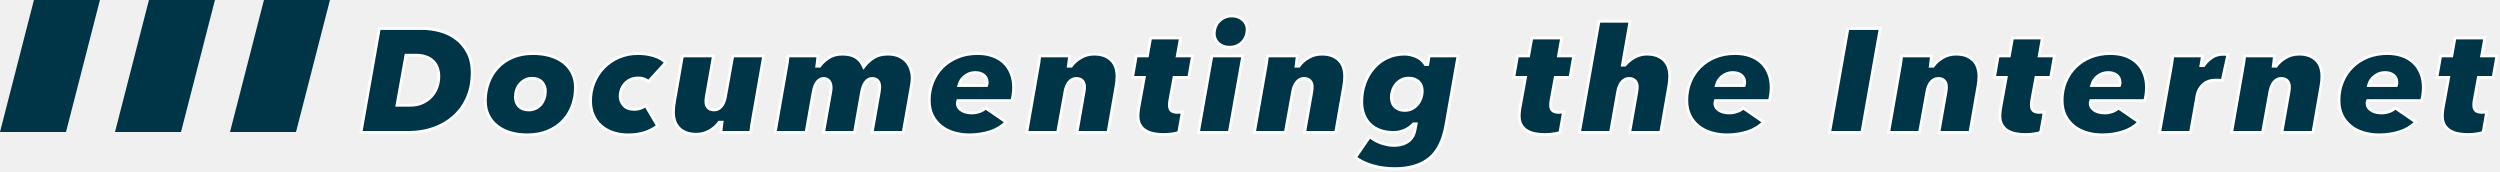
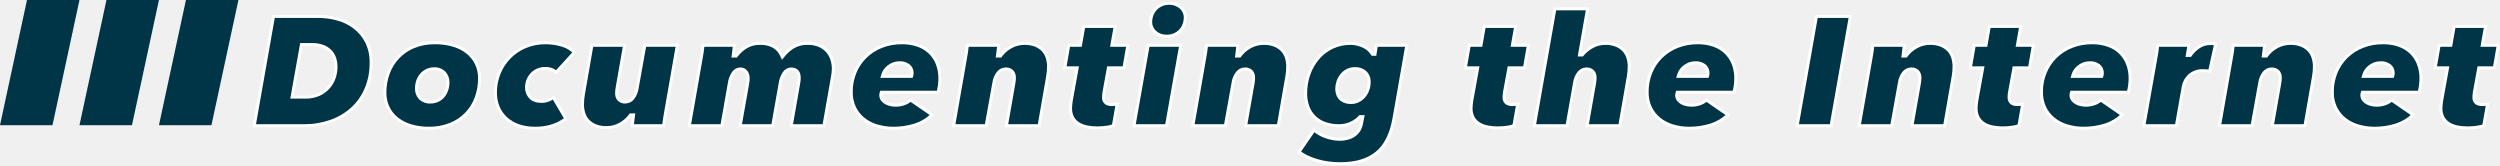
- <svg xmlns="http://www.w3.org/2000/svg" width="1326px" height="91px" viewBox="0 0 1326 91" version="1.1">
-   <g id="type" stroke="none" stroke-width="1" fill="none" fill-rule="evenodd">
-     <g id="编组" fill="#003447">
-       <g id="Documenting-the-Inte" transform="translate(190, -9)" fill-rule="nonzero" stroke="#FFFFFF" stroke-width="1.5">
-         <path d="M43.443,25.404 C46.58,26.259 49.402,27.618 51.913,29.482 C54.41,31.335 56.458,33.744 58.06,36.716 C59.65,39.666 60.45,43.264 60.45,47.52 C60.45,52.381 59.603,56.774 57.911,60.703 C56.22,64.633 53.869,67.957 50.857,70.684 C47.837,73.417 44.269,75.527 40.145,77.015 C36.016,78.504 31.515,79.25 26.64,79.25 L1.454,79.25 L11.189,24.11 L34,24.11 C37.133,24.11 40.28,24.541 43.443,25.404 Z M25.292,38.29 L25.182,38.908 L20.702,63.948 L20.544,64.83 L27.44,64.83 C29.943,64.83 32.155,64.396 34.071,63.522 C35.976,62.654 37.58,61.5 38.877,60.062 C40.17,58.629 41.141,56.997 41.787,55.17 C42.429,53.356 42.75,51.472 42.75,49.52 C42.75,48.001 42.524,46.561 42.072,45.203 C41.61,43.817 40.884,42.612 39.898,41.597 C38.914,40.585 37.665,39.78 36.156,39.183 C34.649,38.586 32.89,38.29 30.88,38.29 Z" id="形状" />
-         <path d="M100.631,38.287 L101.676,38.562 C104.413,39.336 106.781,40.494 108.783,42.034 C110.775,43.567 112.343,45.454 113.492,47.701 C114.636,49.938 115.21,52.515 115.21,55.44 C115.21,58.872 114.639,62.116 113.497,65.178 C112.359,68.23 110.707,70.89 108.537,73.162 C106.371,75.432 103.699,77.226 100.513,78.547 C97.328,79.868 93.679,80.53 89.56,80.53 C86.429,80.53 83.512,80.139 80.808,79.359 C78.123,78.585 75.781,77.427 73.777,75.886 C71.787,74.355 70.233,72.47 69.111,70.225 C67.992,67.986 67.43,65.408 67.43,62.48 C67.43,59.048 68.001,55.804 69.143,52.742 C70.281,49.688 71.922,47.028 74.066,44.755 C76.206,42.485 78.839,40.691 81.971,39.371 C85.101,38.052 88.696,37.39 92.76,37.39 C95.548,37.39 98.171,37.689 100.631,38.287 Z M88.954,51.175 L88.537,51.373 C87.466,51.923 86.537,52.649 85.754,53.547 C84.968,54.45 84.373,55.511 83.968,56.723 C83.569,57.92 83.37,59.173 83.37,60.48 C83.37,62.424 83.971,64.061 85.171,65.351 C86.391,66.662 88.138,67.31 90.36,67.31 C91.748,67.31 93.004,67.047 94.121,66.518 C95.235,65.99 96.178,65.254 96.942,64.313 C97.692,63.39 98.268,62.338 98.67,61.162 C99.07,59.989 99.27,58.72 99.27,57.36 C99.27,55.47 98.67,53.85 97.475,52.535 C96.254,51.192 94.478,50.53 92.2,50.53 C91.025,50.53 89.941,50.745 88.954,51.175 Z" id="形状" />
-         <path d="M156.245,38.433 L157.285,38.752 C159.728,39.559 161.654,40.72 163.068,42.236 L153.92,52.248 C153.499,51.866 152.959,51.51 152.303,51.173 C151.256,50.635 150.006,50.37 148.56,50.37 C145.636,50.37 143.273,51.333 141.525,53.255 C139.798,55.155 138.93,57.442 138.93,60.08 C138.93,61.863 139.544,63.465 140.755,64.853 C142.007,66.288 143.933,66.99 146.48,66.99 C147.92,66.99 149.24,66.714 150.435,66.16 C151.223,65.795 151.895,65.406 152.447,64.99 L158.776,75.728 C156.842,77.194 154.674,78.34 152.274,79.171 C149.665,80.076 146.64,80.53 143.2,80.53 C140.187,80.53 137.443,80.103 134.964,79.251 C132.498,78.403 130.401,77.188 128.665,75.606 C126.931,74.025 125.594,72.139 124.649,69.944 C123.704,67.748 123.23,65.262 123.23,62.48 C123.23,59.108 123.839,55.91 125.056,52.88 C126.273,49.849 127.994,47.184 130.219,44.881 C132.443,42.58 135.108,40.756 138.218,39.408 C141.322,38.063 144.74,37.39 148.48,37.39 C151.211,37.39 153.799,37.738 156.245,38.433 Z" id="路径" />
-         <path d="M184.662,60.109 C184.549,60.619 184.479,61.144 184.451,61.681 C184.424,62.199 184.41,62.625 184.41,62.96 C184.41,64.201 184.763,65.244 185.477,66.055 C186.223,66.903 187.362,67.31 188.84,67.31 C190.297,67.31 191.581,66.66 192.65,65.407 C193.68,64.201 194.383,62.493 194.778,60.292 L198.667,38.67 L215.067,38.67 L209.301,71.631 C209.089,72.635 208.86,73.955 208.618,75.569 C208.418,76.907 208.263,78.136 208.157,79.25 L192.368,79.25 C192.415,78.662 192.474,78.017 192.546,77.317 C192.652,76.286 192.757,75.402 192.862,74.666 L192.985,73.81 L191.415,73.81 L191.191,74.122 C190.03,75.738 188.39,77.162 186.265,78.391 C184.167,79.604 181.856,80.21 179.32,80.21 C177.068,80.21 175.18,79.881 173.654,79.23 C172.124,78.578 170.88,77.72 169.916,76.656 C168.95,75.592 168.259,74.37 167.838,72.982 C167.406,71.56 167.19,70.087 167.19,68.56 C167.19,67.729 167.229,66.857 167.307,65.944 C167.385,65.035 167.502,64.167 167.657,63.338 L171.951,38.67 L188.427,38.67 Z" id="路径" />
-         <path d="M286.846,38.841 C288.484,39.597 289.809,40.572 290.83,41.767 C291.858,42.971 292.609,44.322 293.085,45.826 C293.569,47.354 293.81,48.878 293.81,50.4 C293.81,51.118 293.772,51.794 293.695,52.431 C293.617,53.086 293.525,53.728 293.42,54.357 L289.05,79.25 L272.573,79.25 L276.339,57.81 C276.446,57.387 276.52,56.873 276.549,56.319 C276.576,55.801 276.59,55.375 276.59,55.04 C276.59,52.19 275.181,50.61 272.56,50.61 C271.131,50.61 269.912,51.309 268.952,52.641 C268.054,53.886 267.415,55.547 267.023,57.621 L263.211,79.25 L246.814,79.25 L250.579,57.971 C250.686,57.55 250.759,57.064 250.789,56.564 C250.816,56.097 250.83,55.724 250.83,55.44 C250.83,54.061 250.505,52.917 249.84,52.03 C249.132,51.087 248.094,50.61 246.8,50.61 C245.546,50.61 244.413,51.225 243.426,52.397 C242.476,53.525 241.792,55.265 241.343,57.62 L237.531,79.25 L221.133,79.25 L226.899,46.289 C227.111,45.285 227.34,43.965 227.582,42.351 C227.782,41.013 227.937,39.784 228.043,38.67 L243.832,38.67 C243.785,39.258 243.726,39.903 243.654,40.603 C243.548,41.634 243.443,42.518 243.338,43.254 L243.215,44.11 L244.78,44.11 L245.005,43.804 C246.12,42.283 247.679,40.877 249.685,39.591 C251.639,38.339 253.978,37.71 256.72,37.71 C259.686,37.71 262.02,38.24 263.73,39.281 C265.445,40.325 266.718,41.733 267.562,43.52 L268.071,44.598 L268.822,43.673 C270.154,42.033 271.783,40.622 273.712,39.439 C275.585,38.291 277.97,37.71 280.88,37.71 C283.231,37.71 285.218,38.09 286.846,38.841 Z" id="路径" />
-         <path d="M336.507,38.666 C338.864,39.511 340.854,40.71 342.483,42.263 C344.11,43.814 345.37,45.698 346.264,47.92 C347.16,50.148 347.61,52.653 347.61,55.44 C347.61,56.578 347.519,57.825 347.337,59.18 C347.183,60.322 346.964,61.387 346.678,62.37 L318.059,62.37 L317.888,62.883 C317.808,63.124 317.77,63.39 317.77,63.68 C317.77,64.757 318.067,65.664 318.671,66.368 C319.216,67.005 319.883,67.52 320.665,67.911 C321.426,68.291 322.244,68.554 323.117,68.7 C323.955,68.84 324.716,68.91 325.4,68.91 C326.819,68.91 328.21,68.669 329.57,68.187 C330.761,67.765 331.846,67.14 332.82,66.312 L343.659,73.777 C341.131,76.19 338.278,77.887 335.096,78.884 C331.595,79.981 327.964,80.53 324.2,80.53 C321.285,80.53 318.516,80.14 315.894,79.361 C313.291,78.588 311.031,77.432 309.109,75.894 C307.195,74.363 305.677,72.463 304.552,70.188 C303.433,67.923 302.87,65.25 302.87,62.16 C302.87,58.683 303.492,55.433 304.734,52.405 C305.976,49.377 307.72,46.755 309.967,44.533 C312.216,42.311 314.905,40.565 318.042,39.295 C321.176,38.026 324.641,37.39 328.44,37.39 C331.45,37.39 334.139,37.816 336.507,38.666 Z M324.319,47.964 L323.947,48.11 C323.002,48.511 322.178,49.002 321.48,49.584 C320.784,50.164 320.214,50.792 319.772,51.47 C319.335,52.14 319.024,52.777 318.842,53.384 L318.552,54.35 L333.301,54.35 L333.472,53.837 C333.551,53.599 333.59,53.345 333.59,53.08 L333.59,52.64 C333.59,51.084 332.997,49.802 331.832,48.857 C330.699,47.938 329.16,47.49 327.24,47.49 C326.175,47.49 325.2,47.647 324.319,47.964 Z" id="形状" />
-         <path d="M395.397,38.461 L395.986,38.69 C397.516,39.342 398.76,40.2 399.724,41.264 C400.69,42.328 401.381,43.55 401.802,44.938 C402.234,46.36 402.45,47.833 402.45,49.36 C402.45,50.191 402.411,51.063 402.333,51.976 C402.255,52.885 402.138,53.753 401.983,54.582 L397.689,79.25 L381.213,79.25 L384.979,57.81 C385.088,57.322 385.16,56.787 385.189,56.239 C385.216,55.721 385.23,55.295 385.23,54.96 C385.23,53.719 384.877,52.676 384.163,51.865 C383.417,51.017 382.278,50.61 380.8,50.61 C379.343,50.61 378.059,51.26 376.99,52.513 C375.96,53.719 375.257,55.427 374.862,57.628 L370.973,79.25 L354.573,79.25 L360.339,46.289 C360.551,45.285 360.78,43.965 361.022,42.351 C361.222,41.013 361.377,39.784 361.483,38.67 L377.272,38.67 C377.225,39.258 377.166,39.903 377.094,40.603 C376.988,41.634 376.883,42.518 376.778,43.254 L376.655,44.11 L378.225,44.11 L378.449,43.798 C379.61,42.182 381.25,40.758 383.375,39.529 C385.473,38.316 387.784,37.71 390.32,37.71 C392.29,37.71 393.982,37.962 395.397,38.461 Z" id="路径" />
-         <path d="M434.581,37.79 L434.426,38.67 L442.508,38.67 L440.529,50.05 L432.694,50.05 L432.582,50.665 L430.422,62.505 C430.362,62.864 430.32,63.262 430.291,63.713 C430.264,64.154 430.25,64.516 430.25,64.8 C430.25,66.255 430.646,67.304 431.51,67.868 C432.261,68.358 433.266,68.59 434.52,68.59 C435.201,68.59 435.883,68.533 436.563,68.42 C436.755,68.388 436.937,68.356 437.11,68.324 L435.204,79.191 C434.569,79.492 433.522,79.761 432.088,79.978 C430.364,80.24 428.695,80.37 427.08,80.37 C425.366,80.37 423.679,80.214 422.018,79.903 C420.397,79.599 418.961,79.07 417.706,78.317 C416.48,77.581 415.488,76.577 414.724,75.296 C413.973,74.036 413.59,72.38 413.59,70.32 C413.59,69.762 413.628,69.121 413.706,68.4 C413.784,67.667 413.876,66.988 413.98,66.363 L416.778,50.934 L416.938,50.05 L410.692,50.05 L412.671,38.67 L418.589,38.67 L418.699,38.05 L420.269,29.15 L436.106,29.15 Z" id="路径" />
-         <path d="M462.011,79.25 L445.614,79.25 L452.789,38.67 L469.186,38.67 Z M466.727,18.059 C467.735,18.452 468.587,18.975 469.289,19.629 C469.991,20.282 470.532,21.029 470.918,21.872 C471.3,22.708 471.49,23.575 471.49,24.48 C471.49,25.83 471.266,27.086 470.82,28.252 C470.374,29.415 469.746,30.424 468.934,31.285 C468.126,32.142 467.146,32.816 465.986,33.31 C464.828,33.803 463.555,34.05 462.16,34.05 C460.863,34.05 459.715,33.853 458.713,33.461 C457.709,33.07 456.874,32.549 456.201,31.9 C455.521,31.245 454.99,30.496 454.602,29.648 C454.22,28.812 454.03,27.945 454.03,27.04 C454.03,25.69 454.254,24.434 454.7,23.268 C455.144,22.109 455.783,21.102 456.618,20.243 C457.456,19.38 458.441,18.702 459.579,18.208 C460.708,17.717 461.993,17.47 463.44,17.47 C464.629,17.47 465.723,17.667 466.727,18.059 Z" id="形状" />
-         <path d="M516.746,38.69 C518.276,39.342 519.52,40.2 520.484,41.264 C521.45,42.328 522.141,43.55 522.562,44.938 C522.994,46.36 523.21,47.833 523.21,49.36 C523.21,50.191 523.171,51.063 523.093,51.976 C523.015,52.885 522.898,53.753 522.743,54.582 L518.449,79.25 L501.973,79.25 L505.739,57.81 C505.848,57.322 505.92,56.787 505.949,56.239 C505.976,55.721 505.99,55.295 505.99,54.96 C505.99,53.719 505.637,52.676 504.923,51.865 C504.177,51.017 503.038,50.61 501.56,50.61 C500.103,50.61 498.819,51.26 497.75,52.513 C496.72,53.719 496.017,55.427 495.622,57.628 L491.733,79.25 L475.333,79.25 L481.099,46.289 C481.311,45.285 481.54,43.965 481.782,42.351 C481.982,41.013 482.137,39.784 482.243,38.67 L498.032,38.67 C497.985,39.258 497.926,39.903 497.854,40.603 C497.748,41.634 497.643,42.518 497.538,43.254 L497.415,44.11 L498.985,44.11 L499.209,43.798 C500.37,42.182 502.01,40.758 504.135,39.529 C506.233,38.316 508.544,37.71 511.08,37.71 C513.332,37.71 515.22,38.039 516.746,38.69 Z" id="路径" />
-         <path d="M560.183,38.678 L560.957,38.975 C562.978,39.798 564.579,41.101 565.776,42.896 L565.999,43.23 L567.281,43.23 L567.381,42.597 L568.001,38.67 L583.347,38.67 L576.861,75.63 C575.398,83.729 572.44,89.541 568.011,93.095 C563.569,96.659 557.494,98.45 549.76,98.45 C547.819,98.45 545.838,98.319 543.817,98.056 C541.801,97.795 539.853,97.389 537.97,96.84 C536.091,96.292 534.332,95.614 532.691,94.807 C531.292,94.119 530.04,93.346 528.933,92.49 L536.529,81.455 C538.177,82.893 540.106,84.003 542.309,84.787 C544.785,85.667 547.082,86.11 549.2,86.11 C551.09,86.11 552.704,85.886 554.042,85.43 C555.38,84.974 556.516,84.356 557.444,83.573 C558.376,82.787 559.095,81.877 559.595,80.848 C560.081,79.845 560.411,78.772 560.582,77.631 L560.977,75.582 L561.148,74.69 L559.663,74.69 L559.439,74.942 C559.047,75.383 558.521,75.859 557.863,76.366 C557.209,76.868 556.45,77.337 555.585,77.769 C554.728,78.198 553.751,78.553 552.654,78.833 C551.569,79.111 550.418,79.25 549.2,79.25 C546.355,79.25 543.872,78.838 541.75,78.02 C539.636,77.205 537.888,76.078 536.5,74.639 C535.108,73.197 534.057,71.488 533.346,69.507 C532.629,67.51 532.27,65.329 532.27,62.96 C532.27,59.473 532.829,56.2 533.945,53.137 C535.061,50.074 536.615,47.394 538.607,45.091 C540.592,42.797 542.974,40.994 545.76,39.678 C548.538,38.367 551.602,37.71 554.96,37.71 C556.645,37.71 558.386,38.032 560.183,38.678 Z M553.646,51.161 L553.204,51.38 C552.075,51.988 551.116,52.787 550.333,53.774 C549.558,54.749 548.969,55.84 548.568,57.043 C548.17,58.238 547.97,59.438 547.97,60.64 C547.97,61.344 548.071,62.098 548.272,62.902 C548.486,63.755 548.869,64.522 549.42,65.195 C549.975,65.874 550.732,66.434 551.682,66.879 C552.644,67.33 553.817,67.55 555.2,67.55 C556.602,67.55 557.884,67.24 559.036,66.62 C560.161,66.014 561.118,65.232 561.9,64.275 C562.677,63.326 563.28,62.235 563.708,61.007 C564.136,59.781 564.35,58.511 564.35,57.2 C564.35,55.134 563.698,53.467 562.391,52.251 C561.096,51.046 559.352,50.45 557.2,50.45 C555.882,50.45 554.695,50.686 553.646,51.161 Z" id="形状" />
-         <path d="M636.781,37.79 L636.626,38.67 L644.708,38.67 L642.729,50.05 L634.894,50.05 L634.782,50.665 L632.622,62.505 C632.562,62.864 632.52,63.262 632.491,63.713 C632.464,64.154 632.45,64.516 632.45,64.8 C632.45,66.255 632.846,67.304 633.71,67.868 C634.461,68.358 635.466,68.59 636.72,68.59 C637.401,68.59 638.083,68.533 638.763,68.42 C638.955,68.388 639.137,68.356 639.31,68.324 L637.404,79.191 C636.769,79.492 635.722,79.761 634.288,79.978 C632.564,80.24 630.895,80.37 629.28,80.37 C627.566,80.37 625.879,80.214 624.218,79.903 C622.597,79.599 621.161,79.07 619.906,78.317 C618.68,77.581 617.688,76.577 616.924,75.296 C616.173,74.036 615.79,72.38 615.79,70.32 C615.79,69.762 615.828,69.121 615.906,68.4 C615.984,67.667 616.076,66.988 616.18,66.363 L618.978,50.934 L619.138,50.05 L612.892,50.05 L614.871,38.67 L620.789,38.67 L620.899,38.05 L622.469,29.15 L638.306,29.15 Z" id="路径" />
-         <path d="M670.661,42.671 L670.507,43.55 L671.913,43.55 L672.138,43.278 C673.355,41.807 674.976,40.505 677.005,39.375 C679,38.264 681.154,37.71 683.48,37.71 C685.732,37.71 687.62,38.039 689.146,38.69 C690.676,39.342 691.92,40.2 692.884,41.264 C693.85,42.328 694.541,43.55 694.962,44.938 C695.394,46.36 695.61,47.833 695.61,49.36 C695.61,50.191 695.571,51.063 695.493,51.976 C695.415,52.885 695.298,53.753 695.143,54.582 L690.849,79.25 L674.373,79.25 L678.139,57.81 C678.248,57.322 678.32,56.787 678.349,56.239 C678.376,55.721 678.39,55.295 678.39,54.96 C678.39,53.719 678.037,52.676 677.323,51.865 C676.577,51.017 675.438,50.61 673.96,50.61 C672.503,50.61 671.219,51.26 670.15,52.513 C669.12,53.719 668.417,55.427 668.022,57.628 L664.211,79.25 L647.733,79.25 L658.11,20.27 L674.587,20.27 Z" id="路径" />
-         <path d="M738.307,38.666 C740.664,39.511 742.654,40.71 744.283,42.263 C745.91,43.814 747.17,45.698 748.064,47.92 C748.96,50.148 749.41,52.653 749.41,55.44 C749.41,56.578 749.319,57.825 749.137,59.18 C748.983,60.322 748.764,61.387 748.478,62.37 L719.859,62.37 L719.688,62.883 C719.608,63.124 719.57,63.39 719.57,63.68 C719.57,64.757 719.867,65.664 720.471,66.368 C721.016,67.005 721.683,67.52 722.465,67.911 C723.226,68.291 724.044,68.554 724.917,68.7 C725.755,68.84 726.516,68.91 727.2,68.91 C728.619,68.91 730.01,68.669 731.37,68.187 C732.561,67.765 733.646,67.14 734.62,66.312 L745.459,73.777 C742.931,76.19 740.078,77.887 736.896,78.884 C733.395,79.981 729.764,80.53 726,80.53 C723.085,80.53 720.316,80.14 717.694,79.361 C715.091,78.588 712.831,77.432 710.909,75.894 C708.995,74.363 707.477,72.463 706.352,70.188 C705.233,67.923 704.67,65.25 704.67,62.16 C704.67,58.683 705.292,55.433 706.534,52.405 C707.776,49.377 709.52,46.755 711.767,44.533 C714.016,42.311 716.705,40.565 719.842,39.295 C722.976,38.026 726.441,37.39 730.24,37.39 C733.25,37.39 735.939,37.816 738.307,38.666 Z M726.119,47.964 L725.747,48.11 C724.802,48.511 723.978,49.002 723.28,49.584 C722.584,50.164 722.014,50.792 721.572,51.47 C721.135,52.14 720.824,52.777 720.642,53.384 L720.352,54.35 L735.101,54.35 L735.272,53.837 C735.351,53.599 735.39,53.345 735.39,53.08 L735.39,52.64 C735.39,51.084 734.797,49.802 733.632,48.857 C732.499,47.938 730.96,47.49 729.04,47.49 C727.975,47.49 727,47.647 726.119,47.964 Z" id="形状" />
-         <path d="M797.531,79.25 L780.414,79.25 L790.149,24.11 L807.266,24.11 Z" id="路径" />
-         <path d="M853.146,38.69 C854.676,39.342 855.92,40.2 856.884,41.264 C857.85,42.328 858.541,43.55 858.962,44.938 C859.394,46.36 859.61,47.833 859.61,49.36 C859.61,50.191 859.571,51.063 859.493,51.976 C859.415,52.885 859.298,53.753 859.143,54.582 L854.849,79.25 L838.373,79.25 L842.139,57.81 C842.248,57.322 842.32,56.787 842.349,56.239 C842.376,55.721 842.39,55.295 842.39,54.96 C842.39,53.719 842.037,52.676 841.323,51.865 C840.577,51.017 839.438,50.61 837.96,50.61 C836.503,50.61 835.219,51.26 834.15,52.513 C833.12,53.719 832.417,55.427 832.022,57.628 L828.133,79.25 L811.733,79.25 L817.499,46.289 C817.711,45.285 817.94,43.965 818.182,42.351 C818.382,41.013 818.537,39.784 818.643,38.67 L834.432,38.67 C834.385,39.258 834.326,39.903 834.254,40.603 C834.148,41.634 834.043,42.518 833.938,43.254 L833.815,44.11 L835.385,44.11 L835.609,43.798 C836.77,42.182 838.41,40.758 840.535,39.529 C842.633,38.316 844.944,37.71 847.48,37.71 C849.732,37.71 851.62,38.039 853.146,38.69 Z" id="路径" />
-         <path d="M891.741,37.79 L891.586,38.67 L899.668,38.67 L897.689,50.05 L889.854,50.05 L889.742,50.665 L887.582,62.505 C887.522,62.864 887.48,63.262 887.451,63.713 C887.424,64.154 887.41,64.516 887.41,64.8 C887.41,66.255 887.806,67.304 888.67,67.868 C889.421,68.358 890.426,68.59 891.68,68.59 C892.361,68.59 893.043,68.533 893.723,68.42 C893.915,68.388 894.097,68.356 894.27,68.324 L892.364,79.191 C891.729,79.492 890.682,79.761 889.248,79.978 C887.524,80.24 885.855,80.37 884.24,80.37 C882.526,80.37 880.839,80.214 879.178,79.903 C877.557,79.599 876.121,79.07 874.866,78.317 C873.64,77.581 872.648,76.577 871.884,75.296 C871.133,74.036 870.75,72.38 870.75,70.32 C870.75,69.762 870.788,69.121 870.866,68.4 C870.944,67.667 871.036,66.988 871.14,66.363 L873.938,50.934 L874.098,50.05 L867.852,50.05 L869.831,38.67 L875.749,38.67 L875.859,38.05 L877.429,29.15 L893.266,29.15 Z" id="路径" />
-         <path d="M937.387,38.666 C939.744,39.511 941.734,40.71 943.363,42.263 C944.99,43.814 946.25,45.698 947.144,47.92 C948.04,50.148 948.49,52.653 948.49,55.44 C948.49,56.578 948.399,57.825 948.217,59.18 C948.063,60.322 947.844,61.387 947.558,62.37 L918.939,62.37 L918.768,62.883 C918.688,63.124 918.65,63.39 918.65,63.68 C918.65,64.757 918.947,65.664 919.551,66.368 C920.096,67.005 920.763,67.52 921.545,67.911 C922.306,68.291 923.124,68.554 923.997,68.7 C924.835,68.84 925.596,68.91 926.28,68.91 C927.699,68.91 929.09,68.669 930.45,68.187 C931.641,67.765 932.726,67.14 933.7,66.312 L944.539,73.777 C942.011,76.19 939.158,77.887 935.976,78.884 C932.475,79.981 928.844,80.53 925.08,80.53 C922.165,80.53 919.396,80.14 916.774,79.361 C914.171,78.588 911.911,77.432 909.989,75.894 C908.075,74.363 906.557,72.463 905.432,70.188 C904.313,67.923 903.75,65.25 903.75,62.16 C903.75,58.683 904.372,55.433 905.614,52.405 C906.856,49.377 908.6,46.755 910.847,44.533 C913.096,42.311 915.785,40.565 918.922,39.295 C922.056,38.026 925.521,37.39 929.32,37.39 C932.33,37.39 935.019,37.816 937.387,38.666 Z M925.199,47.964 L924.827,48.11 C923.882,48.511 923.058,49.002 922.36,49.584 C921.664,50.164 921.094,50.792 920.652,51.47 C920.215,52.14 919.904,52.777 919.722,53.384 L919.432,54.35 L934.181,54.35 L934.352,53.837 C934.431,53.599 934.47,53.345 934.47,53.08 L934.47,52.64 C934.47,51.084 933.877,49.802 932.712,48.857 C931.579,47.938 930.04,47.49 928.12,47.49 C927.055,47.49 926.08,47.647 925.199,47.964 Z" id="形状" />
-         <path d="M991.671,37.985 L988.633,51.732 C988.254,51.658 987.849,51.605 987.418,51.572 C986.706,51.517 986.047,51.49 985.44,51.49 C982.487,51.49 980.141,52.286 978.444,53.896 C976.785,55.469 975.746,57.33 975.343,59.461 L971.851,79.25 L955.455,79.25 L961.298,46.291 C961.511,45.285 961.74,43.965 961.982,42.351 C962.182,41.013 962.337,39.784 962.443,38.67 L978.159,38.67 C978.152,38.733 978.144,38.799 978.136,38.867 C978.084,39.285 978.018,39.744 977.939,40.243 C977.86,40.748 977.78,41.239 977.7,41.717 L977.355,43.79 L978.865,43.79 L979.089,43.478 C980.262,41.846 981.687,40.484 983.369,39.388 C985.003,38.324 986.941,37.79 989.2,37.79 C990.197,37.79 991.023,37.856 991.671,37.985 Z" id="路径" />
-         <path d="M1035.066,38.69 C1036.596,39.342 1037.84,40.2 1038.804,41.264 C1039.77,42.328 1040.461,43.55 1040.882,44.938 C1041.314,46.36 1041.53,47.833 1041.53,49.36 C1041.53,50.191 1041.491,51.063 1041.413,51.976 C1041.335,52.885 1041.218,53.753 1041.063,54.582 L1036.769,79.25 L1020.293,79.25 L1024.059,57.81 C1024.168,57.322 1024.24,56.787 1024.269,56.239 C1024.296,55.721 1024.31,55.295 1024.31,54.96 C1024.31,53.719 1023.957,52.676 1023.243,51.865 C1022.497,51.017 1021.358,50.61 1019.88,50.61 C1018.423,50.61 1017.139,51.26 1016.07,52.513 C1015.04,53.719 1014.337,55.427 1013.942,57.628 L1010.053,79.25 L993.653,79.25 L999.419,46.289 C999.631,45.285 999.86,43.965 1000.102,42.351 C1000.302,41.013 1000.457,39.784 1000.563,38.67 L1016.352,38.67 C1016.305,39.258 1016.246,39.903 1016.174,40.603 C1016.068,41.634 1015.963,42.518 1015.858,43.254 L1015.735,44.11 L1017.305,44.11 L1017.529,43.798 C1018.69,42.182 1020.33,40.758 1022.455,39.529 C1024.553,38.316 1026.864,37.71 1029.4,37.71 C1031.652,37.71 1033.54,38.039 1035.066,38.69 Z" id="路径" />
-         <path d="M1083.324,38.367 L1084.227,38.666 C1086.584,39.511 1088.574,40.71 1090.203,42.263 C1091.83,43.814 1093.09,45.698 1093.984,47.92 C1094.88,50.148 1095.33,52.653 1095.33,55.44 C1095.33,56.578 1095.239,57.825 1095.057,59.18 C1094.903,60.322 1094.684,61.387 1094.398,62.37 L1065.779,62.37 L1065.608,62.883 C1065.528,63.124 1065.49,63.39 1065.49,63.68 C1065.49,64.757 1065.787,65.664 1066.391,66.368 C1066.936,67.005 1067.603,67.52 1068.385,67.911 C1069.146,68.291 1069.964,68.554 1070.837,68.7 C1071.675,68.84 1072.436,68.91 1073.12,68.91 C1074.539,68.91 1075.93,68.669 1077.29,68.187 C1078.481,67.765 1079.566,67.14 1080.54,66.312 L1091.379,73.777 C1088.851,76.19 1085.998,77.887 1082.816,78.884 C1079.315,79.981 1075.684,80.53 1071.92,80.53 C1069.005,80.53 1066.236,80.14 1063.614,79.361 C1061.011,78.588 1058.751,77.432 1056.829,75.894 C1054.915,74.363 1053.397,72.463 1052.272,70.188 C1051.153,67.923 1050.59,65.25 1050.59,62.16 C1050.59,58.683 1051.211,55.433 1052.454,52.405 C1053.696,49.377 1055.44,46.755 1057.687,44.533 C1059.936,42.311 1062.625,40.565 1065.762,39.295 C1068.896,38.026 1072.361,37.39 1076.16,37.39 C1078.794,37.39 1081.181,37.717 1083.324,38.367 Z M1072.039,47.964 L1071.667,48.11 C1070.722,48.511 1069.898,49.002 1069.2,49.584 C1068.504,50.164 1067.934,50.792 1067.492,51.47 C1067.055,52.14 1066.744,52.777 1066.562,53.384 L1066.272,54.35 L1081.021,54.35 L1081.192,53.837 C1081.271,53.599 1081.31,53.345 1081.31,53.08 L1081.31,52.64 C1081.31,51.084 1080.717,49.802 1079.552,48.857 C1078.419,47.938 1076.88,47.49 1074.96,47.49 C1073.895,47.49 1072.92,47.647 1072.039,47.964 Z" id="形状" />
-         <path d="M1126.421,37.79 L1126.266,38.67 L1134.348,38.67 L1132.369,50.05 L1124.534,50.05 L1124.422,50.665 L1122.262,62.505 C1122.202,62.864 1122.16,63.262 1122.131,63.713 C1122.104,64.154 1122.09,64.516 1122.09,64.8 C1122.09,66.255 1122.486,67.304 1123.35,67.868 C1124.101,68.358 1125.106,68.59 1126.36,68.59 C1127.041,68.59 1127.723,68.533 1128.403,68.42 C1128.595,68.388 1128.777,68.356 1128.95,68.324 L1127.044,79.191 C1126.409,79.492 1125.362,79.761 1123.928,79.978 C1122.204,80.24 1120.535,80.37 1118.92,80.37 C1117.206,80.37 1115.519,80.214 1113.858,79.903 C1112.237,79.599 1110.801,79.07 1109.546,78.317 C1108.32,77.581 1107.328,76.577 1106.564,75.296 C1105.813,74.036 1105.43,72.38 1105.43,70.32 C1105.43,69.762 1105.468,69.121 1105.546,68.4 C1105.624,67.667 1105.716,66.988 1105.82,66.363 L1108.618,50.934 L1108.778,50.05 L1102.532,50.05 L1104.511,38.67 L1110.429,38.67 L1110.539,38.05 L1112.109,29.15 L1127.946,29.15 Z" id="路径" />
+ <svg xmlns="http://www.w3.org/2000/svg" viewBox="0 0 1262.13 83.402">
+   <defs>
+     <style>.cls-1,.cls-2{fill:#003447;}.cls-1{stroke:#fff;stroke-width:1.5px;}.cls-2{fill-rule:evenodd;}</style>
+   </defs>
+   <g id="Layer_2" data-name="Layer 2">
+     <g id="Layer_1-2" data-name="Layer 1">
+       <g id="Documenting-the-Inte">
+         <path id="形状" class="cls-1" d="M170.333,9.605a25.183,25.183,0,0,1,8.47,4.079,21.618,21.618,0,0,1,6.147,7.234,22.501,22.501,0,0,1,2.39,10.804A33.012,33.012,0,0,1,184.801,44.905a28.413,28.413,0,0,1-7.054,9.98,31.876,31.876,0,0,1-10.711,6.331,39.518,39.518,0,0,1-13.505,2.236h-25.186l9.735-55.14h22.811A35.755,35.755,0,0,1,170.333,9.605ZM152.182,22.492l-.111.618-4.48,25.04-.158.882h6.896A15.841,15.841,0,0,0,160.961,47.724a14.258,14.258,0,0,0,7.716-8.352,16.819,16.819,0,0,0,.963-5.65,13.568,13.568,0,0,0-.678-4.317,9.346,9.346,0,0,0-2.174-3.605,10.545,10.545,0,0,0-3.742-2.415,14.274,14.274,0,0,0-5.276-.893Z" />
+         <path id="形状-2" data-name="形状" class="cls-1" d="M227.521,22.489l1.044.274a20.81,20.81,0,0,1,7.107,3.473,16.581,16.581,0,0,1,4.71,5.667,16.758,16.758,0,0,1,1.718,7.739,27.638,27.638,0,0,1-1.713,9.738,22.655,22.655,0,0,1-12.985,13.369,28.392,28.392,0,0,1-10.953,1.983,31.455,31.455,0,0,1-8.752-1.171,20.893,20.893,0,0,1-7.031-3.474,16.175,16.175,0,0,1-4.666-5.661,17.089,17.089,0,0,1-1.681-7.745,27.638,27.638,0,0,1,1.713-9.738,23.425,23.425,0,0,1,4.923-7.987,22.95,22.95,0,0,1,7.906-5.383,27.57,27.57,0,0,1,10.789-1.981A33.25,33.25,0,0,1,227.521,22.489ZM215.844,35.377l-.417.198a9.138,9.138,0,0,0-4.569,5.35,11.807,11.807,0,0,0-.598,3.757,6.896,6.896,0,0,0,1.801,4.871,6.759,6.759,0,0,0,5.189,1.959,8.685,8.685,0,0,0,3.761-.792,8.004,8.004,0,0,0,2.821-2.205,10.155,10.155,0,0,0,1.728-3.151,11.697,11.697,0,0,0,.6-3.802,6.935,6.935,0,0,0-1.795-4.825,6.787,6.787,0,0,0-5.275-2.006A8.035,8.035,0,0,0,215.844,35.377Z" />
+         <path id="路径" class="cls-1" d="M283.135,22.635l1.04.319a13.517,13.517,0,0,1,5.783,3.484l-9.148,10.012a7.571,7.571,0,0,0-1.617-1.075,8.098,8.098,0,0,0-3.743-.803,9.069,9.069,0,0,0-7.035,2.885,9.821,9.821,0,0,0-2.595,6.825,7.079,7.079,0,0,0,1.825,4.773c1.252,1.435,3.179,2.137,5.725,2.137a9.3,9.3,0,0,0,3.955-.83,11.061,11.061,0,0,0,2.012-1.171l6.329,10.739a23.347,23.347,0,0,1-6.502,3.443,27.689,27.689,0,0,1-9.074,1.359,25.204,25.204,0,0,1-8.236-1.279,17.797,17.797,0,0,1-6.298-3.645,16.259,16.259,0,0,1-4.016-5.662,18.71,18.71,0,0,1-1.419-7.464,25.506,25.506,0,0,1,1.826-9.6,24.327,24.327,0,0,1,13.162-13.471,25.531,25.531,0,0,1,10.262-2.018A28.276,28.276,0,0,1,283.135,22.635Z" />
+         <path id="路径-2" data-name="路径" class="cls-1" d="M311.551,44.31a9.677,9.677,0,0,0-.211,1.572q-.041.778-.041,1.279a4.532,4.532,0,0,0,1.067,3.095,4.262,4.262,0,0,0,3.363,1.255,4.909,4.909,0,0,0,3.81-1.903,10.662,10.662,0,0,0,2.128-5.114l3.889-21.622h16.4l-5.766,32.961c-.212,1.004-.441,2.325-.683,3.938q-.301,2.008-.461,3.681H319.257q.071-.882.178-1.933.159-1.546.316-2.65l.122-.856h-1.569l-.224.312a15.465,15.465,0,0,1-4.926,4.268,13.61,13.61,0,0,1-6.945,1.819,14.469,14.469,0,0,1-5.666-.98,10.52,10.52,0,0,1-3.739-2.574,9.505,9.505,0,0,1-2.078-3.674,15.136,15.136,0,0,1-.648-4.422q0-1.247.117-2.616.117-1.363.35-2.606l4.294-24.668H315.317Z" />
+         <path id="路径-3" data-name="路径" class="cls-1" d="M413.736,23.043a11.229,11.229,0,0,1,6.239,6.985,15.073,15.073,0,0,1,.725,4.574,17.061,17.061,0,0,1-.115,2.031q-.118.983-.275,1.926l-4.37,24.893h-16.477l3.765-21.44a7.857,7.857,0,0,0,.21-1.49q.041-.778.041-1.279c0-2.85-1.409-4.43-4.03-4.43a4.363,4.363,0,0,0-3.608,2.031,12.398,12.398,0,0,0-1.929,4.979L390.101,63.452H373.704l3.764-21.279a7.627,7.627,0,0,0,.21-1.407c.027-.467.041-.84.041-1.124a5.542,5.542,0,0,0-.99-3.41,3.606,3.606,0,0,0-3.04-1.42,4.39,4.39,0,0,0-3.374,1.787,11.444,11.444,0,0,0-2.083,5.223L364.421,63.452h-16.398l5.766-32.961c.212-1.004.441-2.325.683-3.938q.301-2.008.461-3.681H370.722q-.071.882-.178,1.933-.159,1.546-.316,2.65l-.122.856h1.565l.225-.306a17.233,17.233,0,0,1,4.68-4.212,12.747,12.747,0,0,1,7.035-1.881,13.436,13.436,0,0,1,7.01,1.571,9.726,9.726,0,0,1,3.832,4.24l.509,1.078.751-.925a19.086,19.086,0,0,1,4.89-4.234,13.51,13.51,0,0,1,7.168-1.729A14.176,14.176,0,0,1,413.736,23.043Z" />
+         <path id="形状-3" data-name="形状" class="cls-1" d="M463.397,22.868a16.696,16.696,0,0,1,5.976,3.597,15.884,15.884,0,0,1,3.782,5.657,19.991,19.991,0,0,1,1.346,7.52,28.189,28.189,0,0,1-.273,3.74,21.774,21.774,0,0,1-.659,3.19H444.949l-.171.513a2.51,2.51,0,0,0-.118.797,4.001,4.001,0,0,0,.901,2.688,6.315,6.315,0,0,0,1.994,1.543,8.621,8.621,0,0,0,2.452.789,14.002,14.002,0,0,0,2.283.21,12.412,12.412,0,0,0,4.17-.723,10.286,10.286,0,0,0,3.249-1.875l10.839,7.465a21.655,21.655,0,0,1-8.563,5.107,36.211,36.211,0,0,1-10.896,1.646,29.021,29.021,0,0,1-8.306-1.169,19.708,19.708,0,0,1-6.785-3.467,16.645,16.645,0,0,1-4.556-5.707,17.915,17.915,0,0,1-1.682-8.028,25.443,25.443,0,0,1,1.864-9.755,23.442,23.442,0,0,1,5.233-7.871,24.313,24.313,0,0,1,8.074-5.238,27.456,27.456,0,0,1,10.398-1.905A23.795,23.795,0,0,1,463.397,22.868Zm-12.188,9.298-.372.146a9.807,9.807,0,0,0-2.467,1.474,8.544,8.544,0,0,0-1.708,1.886,7.496,7.496,0,0,0-.93,1.914l-.29.966h14.749l.171-.513a2.383,2.383,0,0,0,.118-.757v-.44a4.658,4.658,0,0,0-1.758-3.783,7.093,7.093,0,0,0-4.592-1.367A8.586,8.586,0,0,0,451.209,32.166Z" />
+         <path id="路径-4" data-name="路径" class="cls-1" d="M522.287,22.663l.589.229a10.52,10.52,0,0,1,3.739,2.574,9.505,9.505,0,0,1,2.078,3.674,15.135,15.135,0,0,1,.648,4.422q0,1.247-.117,2.616-.117,1.363-.35,2.606L524.579,63.452H508.103l3.765-21.44a9.564,9.564,0,0,0,.21-1.57q.041-.778.041-1.279a4.532,4.532,0,0,0-1.067-3.095,4.262,4.262,0,0,0-3.363-1.255,4.909,4.909,0,0,0-3.81,1.903,10.663,10.663,0,0,0-2.128,5.114l-3.889,21.622H481.462l5.766-32.961c.212-1.004.441-2.325.683-3.938q.301-2.008.461-3.681h15.789q-.071.882-.178,1.933-.159,1.546-.316,2.65l-.122.856h1.569l.224-.312a15.465,15.465,0,0,1,4.926-4.268,13.611,13.611,0,0,1,6.945-1.819A15.308,15.308,0,0,1,522.287,22.663Z" />
+         <path id="路径-5" data-name="路径" class="cls-1" d="M561.471,21.991l-.155.88h8.082l-1.979,11.38h-7.835l-.112.615-2.16,11.84a11.851,11.851,0,0,0-.131,1.208c-.028.441-.041.802-.041,1.087a3.4,3.4,0,0,0,1.26,3.068,5.449,5.449,0,0,0,3.01.722,12.409,12.409,0,0,0,2.043-.17q.287-.048.546-.096l-1.905,10.867a12.114,12.114,0,0,1-3.117.788,33.424,33.424,0,0,1-5.008.392,27.405,27.405,0,0,1-5.062-.467,12.936,12.936,0,0,1-4.312-1.586,8.563,8.563,0,0,1-2.982-3.021,9.634,9.634,0,0,1-1.134-4.976,18.252,18.252,0,0,1,.116-1.92q.118-1.099.274-2.037l2.798-15.429.16-.884h-6.247l1.979-11.38h5.918l.109-.62,1.571-8.9h15.837Z" />
+         <path id="形状-4" data-name="形状" class="cls-1" d="M588.901,63.452H572.504l7.175-40.58h16.397Zm4.716-61.191a7.949,7.949,0,0,1,2.562,1.57,7.039,7.039,0,0,1,1.629,2.243,6.197,6.197,0,0,1,.572,2.608,10.451,10.451,0,0,1-.67,3.772,9.122,9.122,0,0,1-1.885,3.034,8.64,8.64,0,0,1-2.948,2.024,9.667,9.667,0,0,1-3.826.74,9.428,9.428,0,0,1-3.447-.589,7.483,7.483,0,0,1-2.512-1.561,7.341,7.341,0,0,1-1.598-2.252,6.196,6.196,0,0,1-.572-2.608,10.452,10.452,0,0,1,.67-3.772,8.807,8.807,0,0,1,1.918-3.026,9.185,9.185,0,0,1,2.961-2.035,9.592,9.592,0,0,1,3.861-.738A8.96,8.96,0,0,1,593.617,2.26Z" />
+         <path id="路径-6" data-name="路径" class="cls-1" d="M643.636,22.892a10.52,10.52,0,0,1,3.739,2.574,9.504,9.504,0,0,1,2.078,3.674,15.135,15.135,0,0,1,.648,4.422q0,1.247-.117,2.616-.117,1.363-.35,2.606L645.339,63.452H628.863l3.765-21.44a9.564,9.564,0,0,0,.21-1.57q.041-.778.041-1.279a4.532,4.532,0,0,0-1.067-3.095,4.262,4.262,0,0,0-3.363-1.255,4.909,4.909,0,0,0-3.81,1.903,10.662,10.662,0,0,0-2.128,5.114l-3.889,21.622H602.222l5.766-32.961c.212-1.004.441-2.325.683-3.938q.301-2.008.461-3.681H624.922q-.071.882-.178,1.933-.159,1.546-.316,2.65l-.122.856h1.569l.224-.312a15.465,15.465,0,0,1,4.926-4.268,13.61,13.61,0,0,1,6.945-1.819A14.469,14.469,0,0,1,643.636,22.892Z" />
+         <path id="形状-5" data-name="形状" class="cls-1" d="M687.073,22.879l.774.297a10.338,10.338,0,0,1,4.819,3.921l.223.334h1.282l.1-.633.62-3.927h15.346L703.751,59.832q-2.194,12.148-8.851,17.465-6.662,5.345-18.251,5.355a46.124,46.124,0,0,1-5.943-.394,38.605,38.605,0,0,1-5.847-1.216,32.617,32.617,0,0,1-5.279-2.033,21.949,21.949,0,0,1-3.758-2.317l7.596-11.035a17.727,17.727,0,0,0,5.78,3.332,20.679,20.679,0,0,0,6.891,1.323,15.111,15.111,0,0,0,4.842-.68,10.421,10.421,0,0,0,3.402-1.857,8.295,8.295,0,0,0,2.151-2.726,11.081,11.081,0,0,0,.987-3.216l.395-2.05.171-.892H686.553l-.224.252a11.51,11.51,0,0,1-1.577,1.424,13.987,13.987,0,0,1-2.278,1.404A14.683,14.683,0,0,1,679.544,63.035a13.889,13.889,0,0,1-3.454.417,20.652,20.652,0,0,1-7.45-1.23,13.818,13.818,0,0,1-8.404-8.514,19.242,19.242,0,0,1-1.076-6.547,28.464,28.464,0,0,1,1.675-9.823,25.511,25.511,0,0,1,4.663-8.046,21.196,21.196,0,0,1,16.353-7.381A15.396,15.396,0,0,1,687.073,22.879Zm-6.537,12.484-.441.218a9.193,9.193,0,0,0-2.872,2.394,10.612,10.612,0,0,0-1.764,3.269,11.319,11.319,0,0,0-.599,3.597,9.352,9.352,0,0,0,.302,2.262,5.803,5.803,0,0,0,1.147,2.293,6.334,6.334,0,0,0,2.262,1.684,8.255,8.255,0,0,0,3.518.671,7.97,7.97,0,0,0,3.836-.93,9.446,9.446,0,0,0,2.865-2.345,10.652,10.652,0,0,0,1.808-3.268,11.481,11.481,0,0,0,.642-3.807,6.455,6.455,0,0,0-1.959-4.949,7.335,7.335,0,0,0-5.191-1.801A8.53,8.53,0,0,0,680.536,35.363Z" />
+         <path id="路径-7" data-name="路径" class="cls-1" d="M763.671,21.991l-.155.88h8.082l-1.979,11.38h-7.835l-.112.615-2.16,11.84a11.85,11.85,0,0,0-.131,1.208c-.028.441-.041.802-.041,1.087a3.4,3.4,0,0,0,1.26,3.068,5.448,5.448,0,0,0,3.01.722,12.41,12.41,0,0,0,2.043-.17q.287-.048.546-.096l-1.905,10.867a12.114,12.114,0,0,1-3.117.788,33.424,33.424,0,0,1-5.008.392,27.406,27.406,0,0,1-5.062-.467,12.936,12.936,0,0,1-4.312-1.586,8.564,8.564,0,0,1-2.982-3.021,9.635,9.635,0,0,1-1.134-4.976,18.246,18.246,0,0,1,.116-1.92q.118-1.099.274-2.037l2.798-15.429.16-.884h-6.247l1.979-11.38h5.918l.109-.62,1.571-8.9h15.837Z" />
+         <path id="路径-8" data-name="路径" class="cls-1" d="M797.551,26.872l-.154.879h1.406l.225-.272a16.87,16.87,0,0,1,4.867-3.903,13.078,13.078,0,0,1,6.475-1.665,14.469,14.469,0,0,1,5.666.98,10.521,10.521,0,0,1,3.739,2.574,9.505,9.505,0,0,1,2.078,3.674,15.135,15.135,0,0,1,.648,4.422q0,1.247-.117,2.616-.117,1.363-.35,2.606L817.739,63.452H801.263l3.765-21.44a9.559,9.559,0,0,0,.21-1.57q.041-.778.041-1.279a4.532,4.532,0,0,0-1.067-3.095,4.262,4.262,0,0,0-3.363-1.255,4.909,4.909,0,0,0-3.81,1.903,10.662,10.662,0,0,0-2.128,5.114l-3.811,21.622H774.623l10.376-58.98H801.477Z" />
+         <path id="形状-6" data-name="形状" class="cls-1" d="M865.197,22.868a16.695,16.695,0,0,1,5.976,3.597,15.885,15.885,0,0,1,3.782,5.657,19.992,19.992,0,0,1,1.346,7.52,28.19,28.19,0,0,1-.273,3.74,21.774,21.774,0,0,1-.659,3.19H846.749l-.171.513a2.51,2.51,0,0,0-.118.797,4.001,4.001,0,0,0,.901,2.688,6.315,6.315,0,0,0,1.994,1.543,8.62,8.62,0,0,0,2.452.789,14.002,14.002,0,0,0,2.283.21,12.411,12.411,0,0,0,4.17-.723,10.286,10.286,0,0,0,3.249-1.875l10.839,7.465a21.656,21.656,0,0,1-8.563,5.107,36.211,36.211,0,0,1-10.896,1.646,29.021,29.021,0,0,1-8.306-1.169,19.708,19.708,0,0,1-6.785-3.467,16.645,16.645,0,0,1-4.556-5.707,17.916,17.916,0,0,1-1.682-8.028,25.443,25.443,0,0,1,1.864-9.755,23.443,23.443,0,0,1,5.233-7.871,24.313,24.313,0,0,1,8.074-5.238,27.456,27.456,0,0,1,10.399-1.905A23.795,23.795,0,0,1,865.197,22.868Zm-12.188,9.298-.372.146a9.807,9.807,0,0,0-2.467,1.474,8.544,8.544,0,0,0-1.708,1.886,7.498,7.498,0,0,0-.93,1.914l-.29.966h14.749l.171-.513a2.382,2.382,0,0,0,.119-.757v-.44a4.658,4.658,0,0,0-1.758-3.783,7.093,7.093,0,0,0-4.592-1.367A8.586,8.586,0,0,0,853.009,32.166Z" />
+         <path id="路径-9" data-name="路径" class="cls-1" d="M924.421,63.452H907.304l9.735-55.14h17.117Z" />
+         <path id="路径-10" data-name="路径" class="cls-1" d="M980.036,22.892a10.521,10.521,0,0,1,3.739,2.574,9.505,9.505,0,0,1,2.078,3.674,15.135,15.135,0,0,1,.648,4.422q0,1.247-.117,2.616-.117,1.363-.35,2.606L981.739,63.452H965.263l3.765-21.44a9.559,9.559,0,0,0,.21-1.57q.041-.778.041-1.279a4.532,4.532,0,0,0-1.067-3.095,4.262,4.262,0,0,0-3.363-1.255,4.909,4.909,0,0,0-3.81,1.903,10.662,10.662,0,0,0-2.128,5.114l-3.889,21.622H938.622l5.766-32.961c.212-1.004.441-2.325.683-3.938q.301-2.008.461-3.681h15.789q-.071.882-.179,1.933-.159,1.546-.316,2.65l-.122.856h1.569l.224-.312a15.464,15.464,0,0,1,4.926-4.268,13.61,13.61,0,0,1,6.945-1.819A14.469,14.469,0,0,1,980.036,22.892Z" />
+         <path id="路径-11" data-name="路径" class="cls-1" d="M1018.631,21.991l-.155.88h8.082l-1.979,11.38h-7.835l-.112.615-2.16,11.84a11.854,11.854,0,0,0-.131,1.208c-.028.441-.042.802-.042,1.087a3.4,3.4,0,0,0,1.26,3.068,5.449,5.449,0,0,0,3.01.722,12.41,12.41,0,0,0,2.043-.17c.191-.032.374-.064.546-.096l-1.905,10.867a12.113,12.113,0,0,1-3.117.788,33.423,33.423,0,0,1-5.008.392,27.405,27.405,0,0,1-5.062-.467,12.936,12.936,0,0,1-4.312-1.586,8.563,8.563,0,0,1-2.982-3.021,9.634,9.634,0,0,1-1.134-4.976,18.26,18.26,0,0,1,.116-1.92q.118-1.099.274-2.037l2.798-15.429.16-.884h-6.247l1.979-11.38h5.918l.109-.62,1.571-8.9h15.837Z" />
+         <path id="形状-7" data-name="形状" class="cls-1" d="M1064.277,22.868a16.696,16.696,0,0,1,5.976,3.597,15.884,15.884,0,0,1,3.782,5.657,19.991,19.991,0,0,1,1.346,7.52,28.181,28.181,0,0,1-.273,3.74,21.775,21.775,0,0,1-.659,3.19h-28.618l-.171.513a2.51,2.51,0,0,0-.118.797,4.001,4.001,0,0,0,.901,2.688,6.315,6.315,0,0,0,1.994,1.543,8.62,8.62,0,0,0,2.452.789,14.002,14.002,0,0,0,2.283.21,12.412,12.412,0,0,0,4.17-.723,10.286,10.286,0,0,0,3.249-1.875l10.839,7.465a21.656,21.656,0,0,1-8.563,5.107,36.211,36.211,0,0,1-10.896,1.646,29.021,29.021,0,0,1-8.306-1.169,19.708,19.708,0,0,1-6.785-3.467,16.645,16.645,0,0,1-4.556-5.707,17.916,17.916,0,0,1-1.682-8.028,25.443,25.443,0,0,1,1.864-9.755,23.443,23.443,0,0,1,5.233-7.871,24.313,24.313,0,0,1,8.074-5.238,27.456,27.456,0,0,1,10.399-1.905A23.795,23.795,0,0,1,1064.277,22.868Zm-12.188,9.298-.372.146a9.806,9.806,0,0,0-2.467,1.474,8.544,8.544,0,0,0-1.708,1.886,7.496,7.496,0,0,0-.93,1.914l-.29.966h14.749l.171-.513a2.382,2.382,0,0,0,.118-.757v-.44a4.658,4.658,0,0,0-1.758-3.783,7.093,7.093,0,0,0-4.592-1.367A8.586,8.586,0,0,0,1052.089,32.166Z" />
+         <path id="路径-12" data-name="路径" class="cls-1" d="M1118.561,22.187l-3.039,13.747a10.642,10.642,0,0,0-1.215-.16q-1.068-.082-1.978-.082a9.773,9.773,0,0,0-6.996,2.406,10.139,10.139,0,0,0-3.101,5.565l-3.492,19.789h-16.396l5.844-32.959c.212-1.006.441-2.326.683-3.94q.301-2.008.461-3.681h15.716c-.007.063-.015.129-.023.197q-.078.627-.197,1.376-.119.757-.239,1.474l-.346,2.073h1.51l.224-.312a15.943,15.943,0,0,1,4.28-4.089,10.43,10.43,0,0,1,5.831-1.598A13.043,13.043,0,0,1,1118.561,22.187Z" />
+         <path id="路径-13" data-name="路径" class="cls-1" d="M1161.956,22.892a10.52,10.52,0,0,1,3.739,2.574,9.504,9.504,0,0,1,2.078,3.674,15.135,15.135,0,0,1,.648,4.422q0,1.247-.117,2.616-.117,1.363-.35,2.606l-4.294,24.668H1147.183l3.766-21.44a9.567,9.567,0,0,0,.21-1.57q.041-.778.041-1.279a4.532,4.532,0,0,0-1.067-3.095,4.262,4.262,0,0,0-3.363-1.255,4.909,4.909,0,0,0-3.81,1.903,10.662,10.662,0,0,0-2.128,5.114l-3.889,21.622h-16.4l5.766-32.961c.212-1.004.441-2.325.683-3.938q.301-2.008.461-3.681h15.789q-.071.882-.179,1.933-.159,1.546-.316,2.65l-.122.856h1.569l.224-.312a15.466,15.466,0,0,1,4.926-4.268,13.611,13.611,0,0,1,6.945-1.819A14.469,14.469,0,0,1,1161.956,22.892Z" />
+         <path id="形状-8" data-name="形状" class="cls-1" d="M1210.214,22.569l.903.299a16.695,16.695,0,0,1,5.976,3.597,15.886,15.886,0,0,1,3.782,5.657,19.992,19.992,0,0,1,1.346,7.52,28.169,28.169,0,0,1-.273,3.74,21.766,21.766,0,0,1-.659,3.19h-28.618l-.171.513a2.508,2.508,0,0,0-.119.797,4.002,4.002,0,0,0,.901,2.688,6.316,6.316,0,0,0,1.994,1.543,8.62,8.62,0,0,0,2.452.789,14.004,14.004,0,0,0,2.283.21,12.412,12.412,0,0,0,4.17-.723,10.288,10.288,0,0,0,3.249-1.875l10.839,7.465a21.656,21.656,0,0,1-8.563,5.107,36.211,36.211,0,0,1-10.896,1.646,29.021,29.021,0,0,1-8.307-1.169,19.708,19.708,0,0,1-6.785-3.467,16.645,16.645,0,0,1-4.556-5.707,17.916,17.916,0,0,1-1.682-8.028,25.444,25.444,0,0,1,1.864-9.755,23.443,23.443,0,0,1,5.233-7.871,24.313,24.313,0,0,1,8.074-5.238,27.456,27.456,0,0,1,10.399-1.905A24.59,24.59,0,0,1,1210.214,22.569ZM1198.929,32.166l-.372.146a9.806,9.806,0,0,0-2.467,1.474,8.543,8.543,0,0,0-1.708,1.886,7.498,7.498,0,0,0-.93,1.914l-.29.966h14.749l.171-.513a2.384,2.384,0,0,0,.119-.757v-.44a4.659,4.659,0,0,0-1.758-3.783,7.093,7.093,0,0,0-4.592-1.367A8.586,8.586,0,0,0,1198.929,32.166Z" />
+         <path id="路径-14" data-name="路径" class="cls-1" d="M1253.311,21.991l-.155.88h8.082l-1.979,11.38h-7.835l-.112.615-2.16,11.84a11.833,11.833,0,0,0-.131,1.208c-.028.441-.042.802-.042,1.087a3.4,3.4,0,0,0,1.26,3.068,5.449,5.449,0,0,0,3.01.722,12.41,12.41,0,0,0,2.043-.17q.287-.048.546-.096l-1.905,10.867a12.113,12.113,0,0,1-3.117.788,33.422,33.422,0,0,1-5.008.392,27.404,27.404,0,0,1-5.062-.467,12.936,12.936,0,0,1-4.312-1.586,8.564,8.564,0,0,1-2.982-3.021,9.634,9.634,0,0,1-1.134-4.976,18.228,18.228,0,0,1,.116-1.92q.118-1.099.274-2.037l2.798-15.429.16-.884h-6.246l1.979-11.38h5.918l.109-.62,1.571-8.9h15.837Z" />
      </g>
-       <polygon id="Cyber-Stripe-1" points="18 0 53 0 35 70 0 70" />
-       <polygon id="Cyber-Stripe-2" points="79 0 114 0 96 70 61 70" />
-       <polygon id="Cyber-Stripe-3" points="140 0 175 0 157 70 122 70" />
+       <polygon id="Cyber-Stripe-3" class="cls-2" points="93.873 0 120.37 0 106.743 63.202 80.247 63.202 93.873 0" />
+       <polygon id="Cyber-Stripe-3-2" data-name="Cyber-Stripe-3" class="cls-2" points="53.75 0 80.247 0 66.62 63.202 40.123 63.202 53.75 0" />
+       <polygon id="Cyber-Stripe-3-3" data-name="Cyber-Stripe-3" class="cls-2" points="13.627 0 40.123 0 26.496 63.202 0 63.202 13.627 0" />
    </g>
  </g>
</svg>
